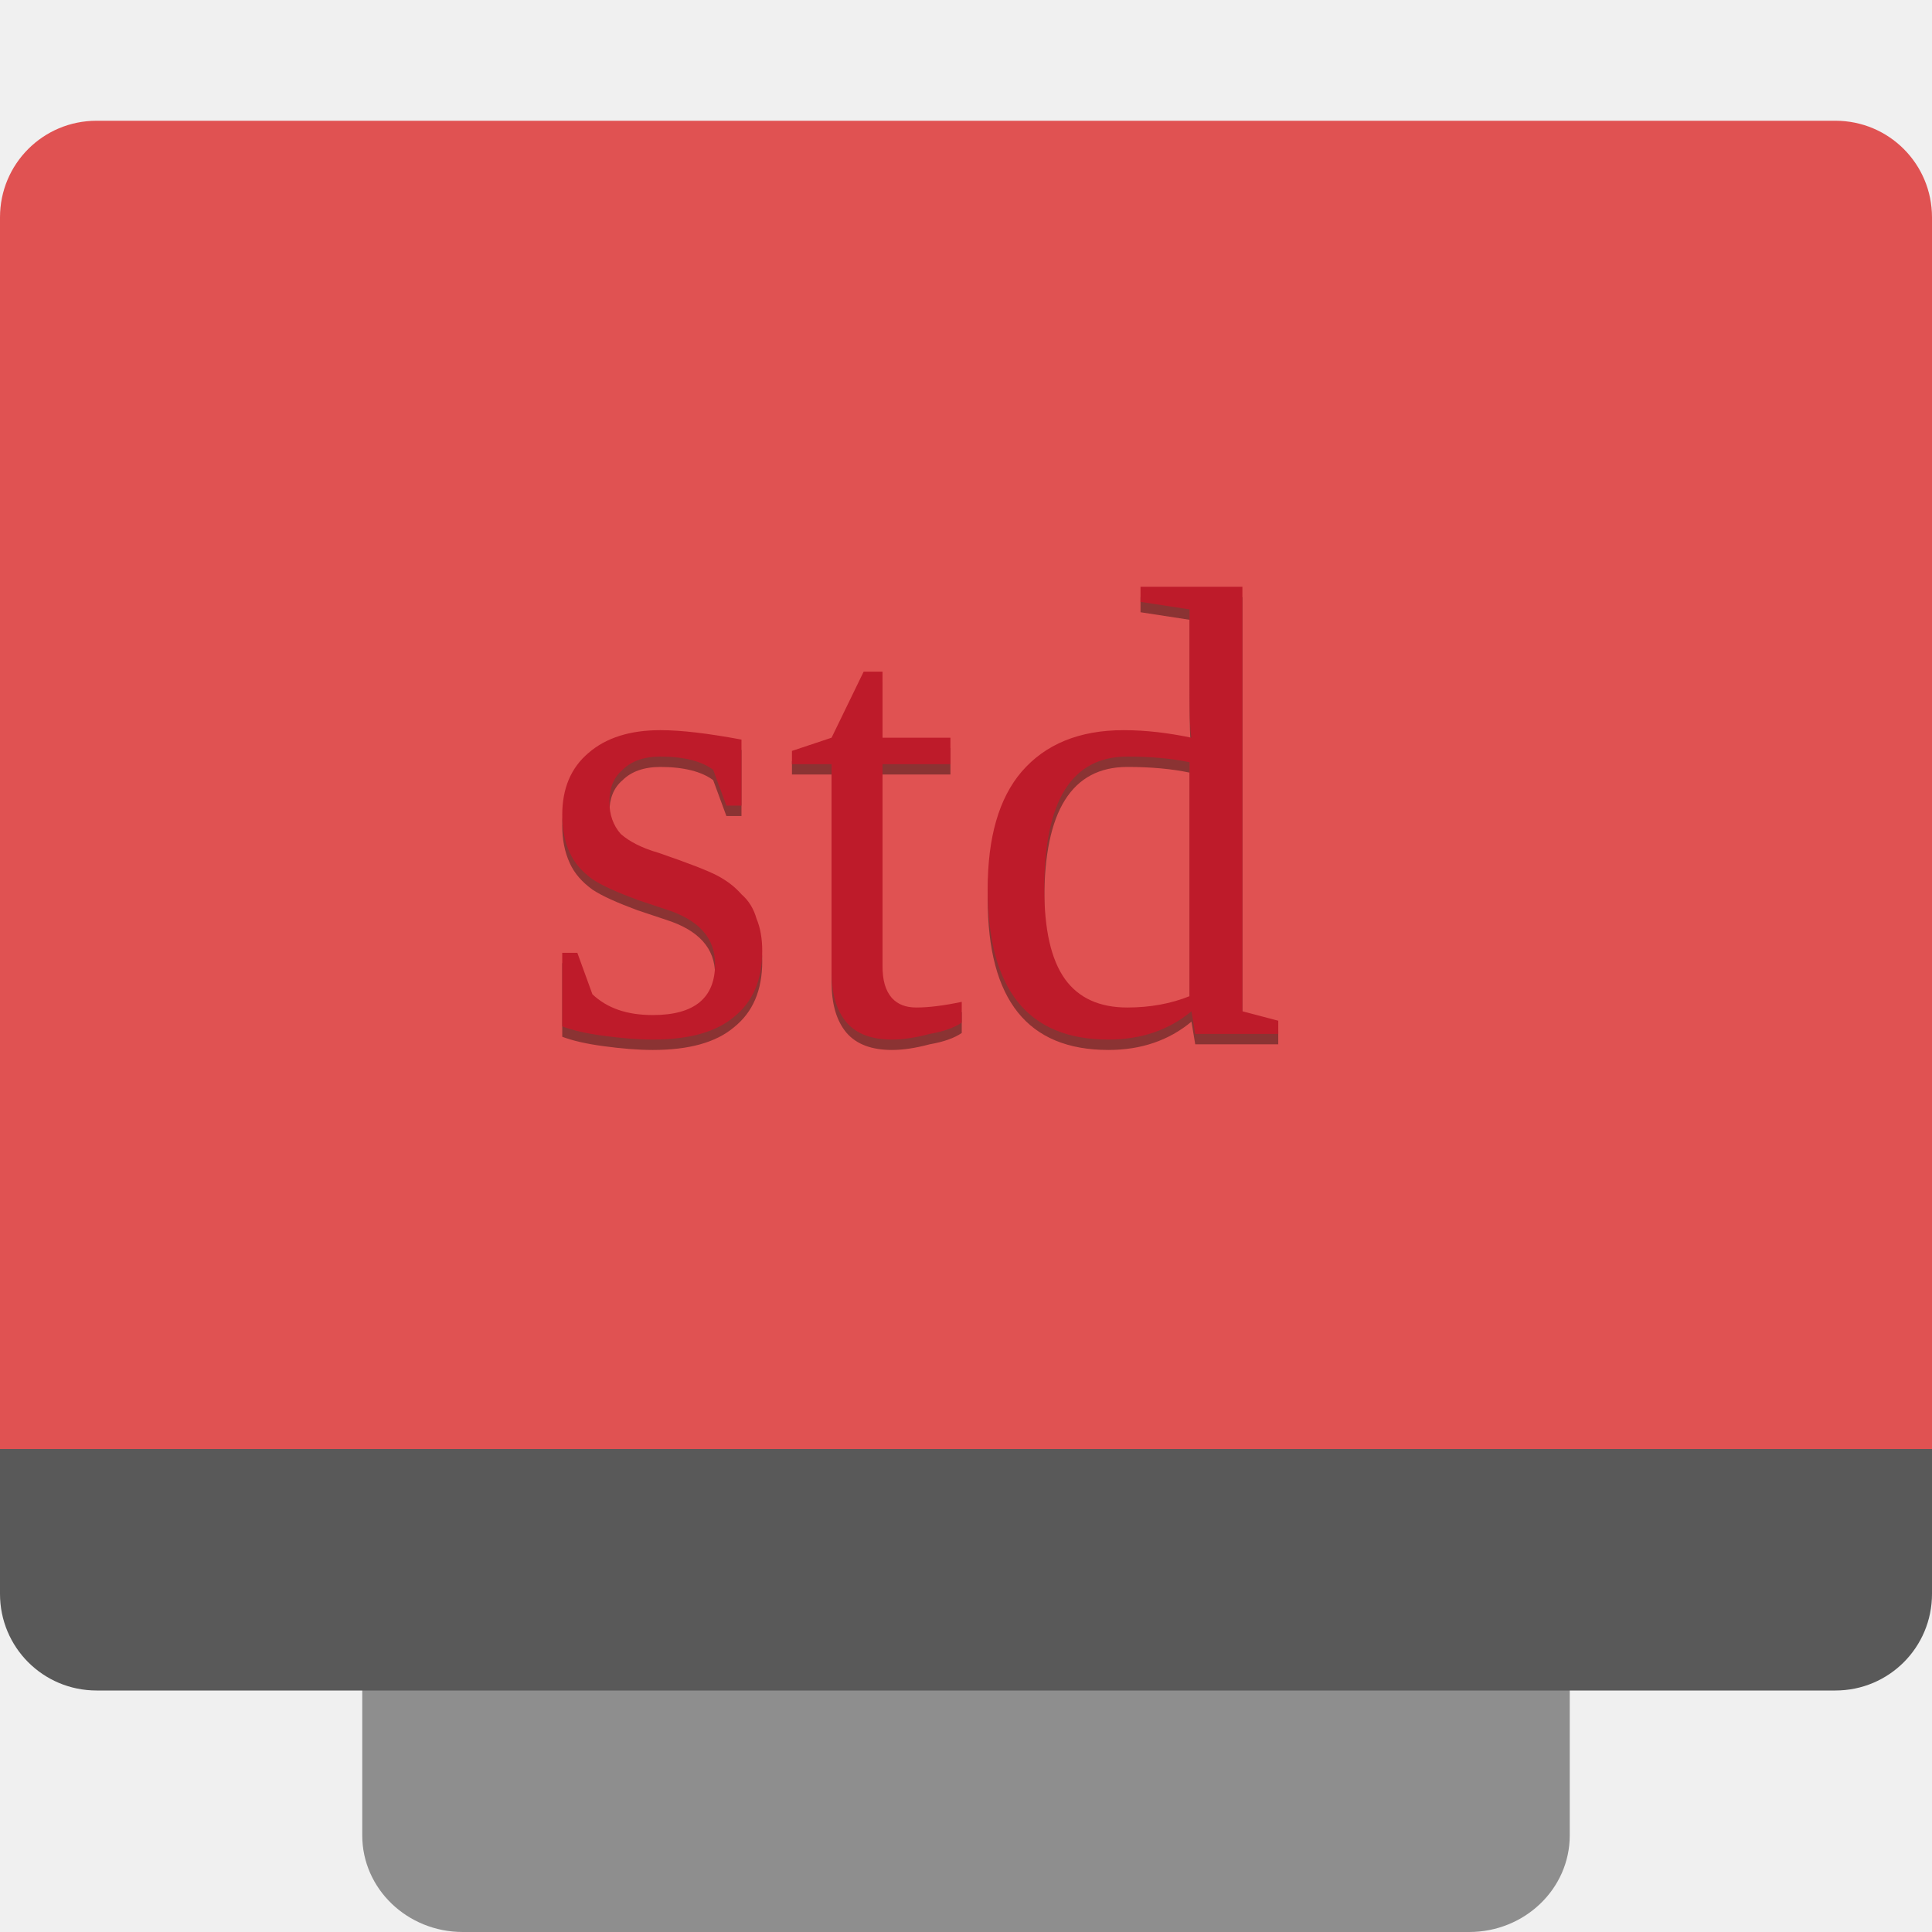
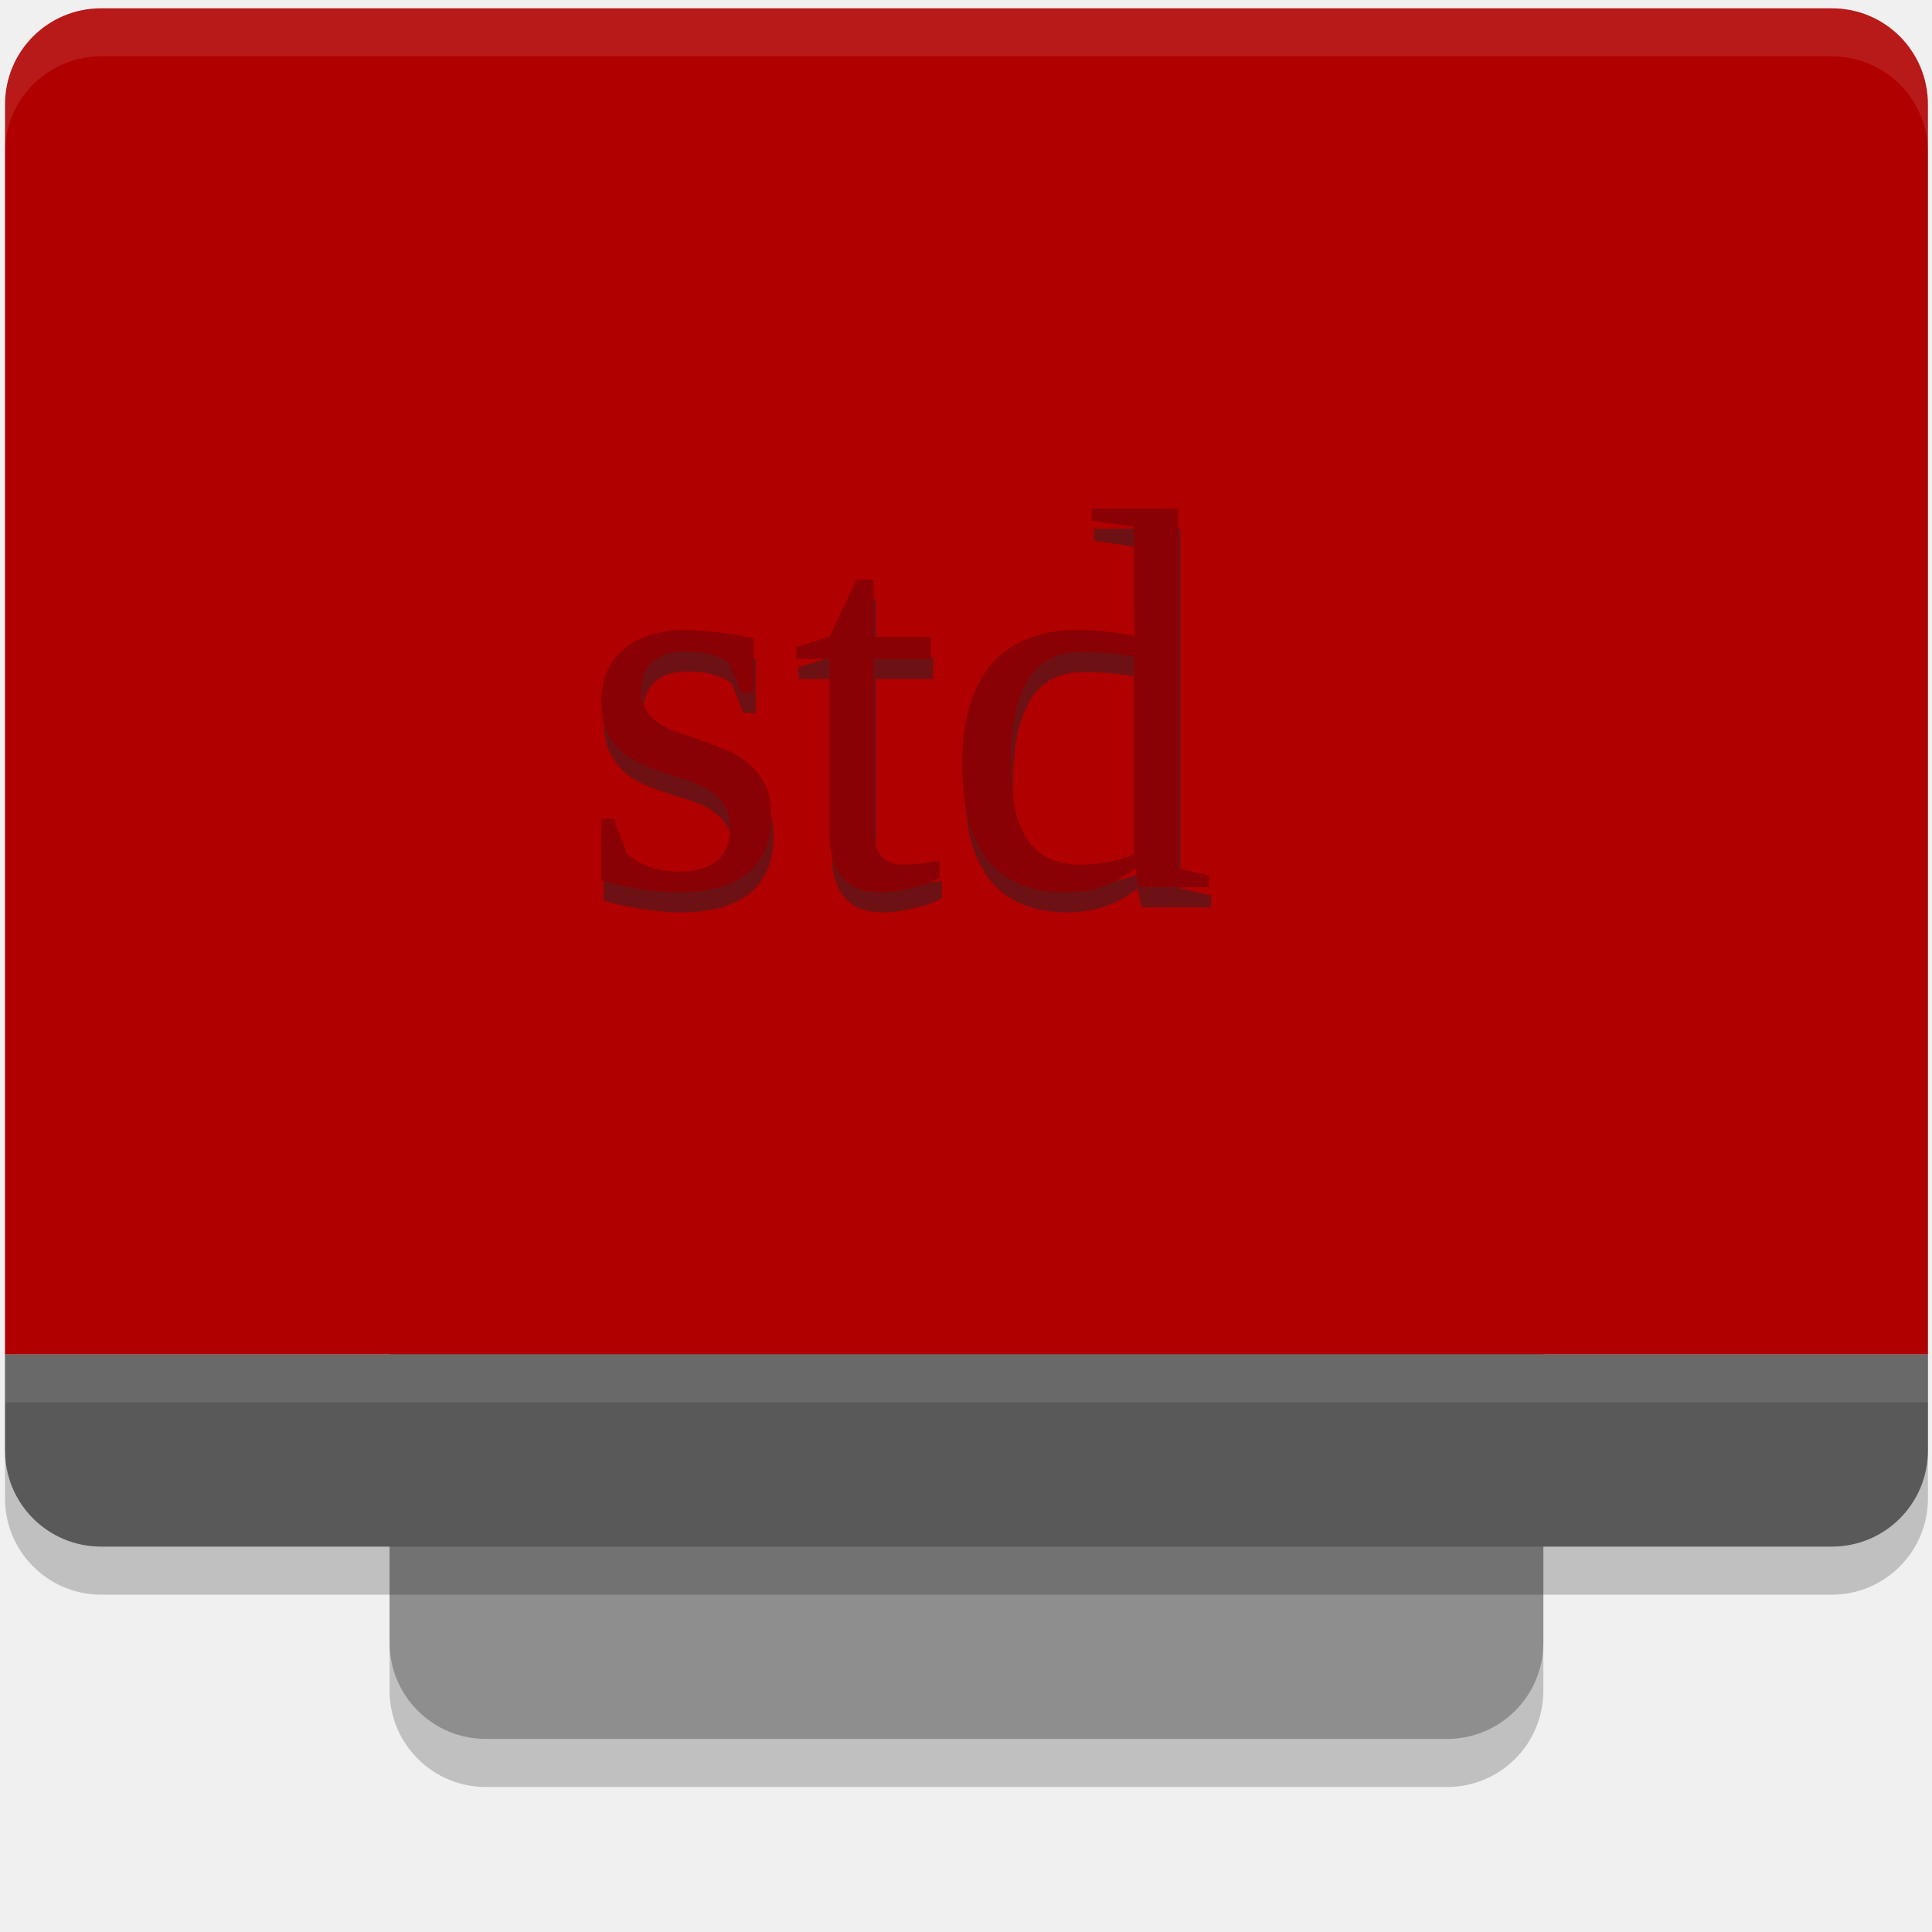
- <svg xmlns="http://www.w3.org/2000/svg" width="16" height="16" version="1.1" id="svg2">
-   <defs id="defs2" />
-   <g id="layer3">
-     <g id="g2">
-       <rect style="fill:#8e8e8e" width="10" height="12.8" x="3" y="3.2" rx=".833" ry=".8" id="rect1" />
-       <path style="fill:#595959" d="m 0,12 v 1.2 C 0,13.643 0.357,14 0.8,14 H 15.2 C 15.643,14 16,13.643 16,13.2 V 12 Z" id="path1" />
-       <path style="fill:#e05252;fill-opacity:1" d="M 0.8,1 C 0.357,1 0,1.357 0,1.8 V 12 H 16 V 1.8 c 0,-0.443 -0.357,-0.8 -0.8,-0.8 z" id="path2" />
-     </g>
+ <svg xmlns="http://www.w3.org/2000/svg" width="48px" height="48px" id="svg3304" version="1.1" xml:space="preserve">
+   <defs id="defs3306">
+     <linearGradient id="linearGradient4196">
+       <stop style="stop-color:black;stop-opacity:1;" offset="0" id="stop4198" />
+       <stop style="stop-color:black;stop-opacity:0;" offset="1" id="stop4200" />
+     </linearGradient>
+     <linearGradient id="linearGradient3907">
+       <stop style="stop-color:#ffffff;stop-opacity:1;" offset="0" id="stop3909" />
+       <stop style="stop-color:#ffffff;stop-opacity:0;" offset="1" id="stop3911" />
+     </linearGradient>
+     <linearGradient id="linearGradient5233">
+       <stop style="stop-color:#729fcf;stop-opacity:1;" offset="0" id="stop5235" />
+       <stop style="stop-color:#326194;stop-opacity:1;" offset="1" id="stop5237" />
+     </linearGradient>
+     <linearGradient id="linearGradient5137">
+       <stop style="stop-color:#eeeeec;stop-opacity:1;" offset="0" id="stop5139" />
+       <stop style="stop-color:#e6e6e3;stop-opacity:1;" offset="1" id="stop5141" />
+     </linearGradient>
+     <linearGradient id="linearGradient11400">
+       <stop style="stop-color:#000000;stop-opacity:1;" offset="0" id="stop11402" />
+       <stop style="stop-color:#000000;stop-opacity:0;" offset="1" id="stop11404" />
+     </linearGradient>
+     <linearGradient id="linearGradient3042">
+       <stop id="stop3044" offset="0" style="stop-color:black;stop-opacity:0;" />
+       <stop style="stop-color:black;stop-opacity:1;" offset="0.5" id="stop3050" />
+       <stop id="stop3046" offset="1" style="stop-color:black;stop-opacity:0;" />
+     </linearGradient>
+   </defs>
+   <g id="g1" transform="matrix(2.388682,0,0,2.388682,-4.652365,-6.959797)">
+     <rect style="opacity:0.2" width="12" height="16" x="6" y="5.5" rx="1" ry="1" id="rect1" />
+     <rect style="fill:#8e8e8e" width="12" height="16" x="6" y="5" rx="1" ry="1" id="rect2" />
+     <rect style="opacity:0.2" width="20" height="16" x="2" y="3.5" rx="1" ry="1" id="rect3" />
+     <path style="fill:#595959" d="m 2,17 v 1 c 0,0.554 0.446,1 1,1 h 18 c 0.554,0 1,-0.446 1,-1 v -1 z" id="path3" />
+     <path style="fill:#b00000;fill-opacity:1" d="M 3,3 C 2.446,3 2,3.446 2,4 V 17 H 22 V 4 C 22,3.446 21.554,3 21,3 Z" id="path4" />
+     <rect style="opacity:0.1;fill:#ffffff" width="20" height="0.5" x="2" y="17" id="rect4" />
+     <path style="opacity:0.1;fill:#ffffff" d="M 3,3 C 2.446,3 2,3.446 2,4 v 0.5 c 0,-0.554 0.446,-1 1,-1 h 18 c 0.554,0 1,0.446 1,1 V 4 C 22,3.446 21.554,3 21,3 Z" id="path5" />
  </g>
-   <g id="layer1">
-     <text xml:space="preserve" style="font-size:5.333px;text-align:start;writing-mode:lr-tb;direction:ltr;text-anchor:start;opacity:0.381;fill:#000000;fill-opacity:1;fill-rule:evenodd;stroke-width:0.463;stroke-linecap:round;paint-order:fill markers stroke" x="4.439" y="8.652" id="text3">
-       <tspan id="tspan3" x="4.439" y="8.652" style="font-size:5.333px;opacity:0.288;fill:#000000;fill-opacity:1">std</tspan>
-     </text>
-   </g>
-   <g id="layer2">
-     <text xml:space="preserve" style="font-size:5.333px;text-align:start;writing-mode:lr-tb;direction:ltr;text-anchor:start;fill:#be1b2a;fill-opacity:1;fill-rule:evenodd;stroke-width:0.463;stroke-linecap:round;paint-order:fill markers stroke" x="4.439" y="8.559" id="text2">
-       <tspan id="tspan2" x="4.439" y="8.559" style="font-size:5.333px;opacity:0.288;fill:#be1b2a;fill-opacity:1">std</tspan>
-     </text>
-   </g>
+   <text xml:space="preserve" style="font-size:13.559px;text-align:start;writing-mode:lr-tb;direction:ltr;text-anchor:start;opacity:0.381;fill:#032d34;fill-opacity:1;fill-rule:evenodd;stroke-width:1.177;stroke-linecap:round;paint-order:fill markers stroke" x="14.439" y="22.543" id="text2">
+     <tspan id="tspan2" x="14.439" y="22.543" style="fill:#032d34;fill-opacity:1;stroke-width:1.177">std</tspan>
+   </text>
+   <text xml:space="preserve" style="font-size:13.559px;text-align:start;writing-mode:lr-tb;direction:ltr;text-anchor:start;opacity:1;fill:#890105;fill-opacity:1;fill-rule:evenodd;stroke-width:1.177;stroke-linecap:round;paint-order:fill markers stroke" x="14.377" y="22.043" id="text1">
+     <tspan id="tspan1" x="14.377" y="22.043" style="fill:#890105;fill-opacity:1;stroke-width:1.177">std</tspan>
+   </text>
</svg>
